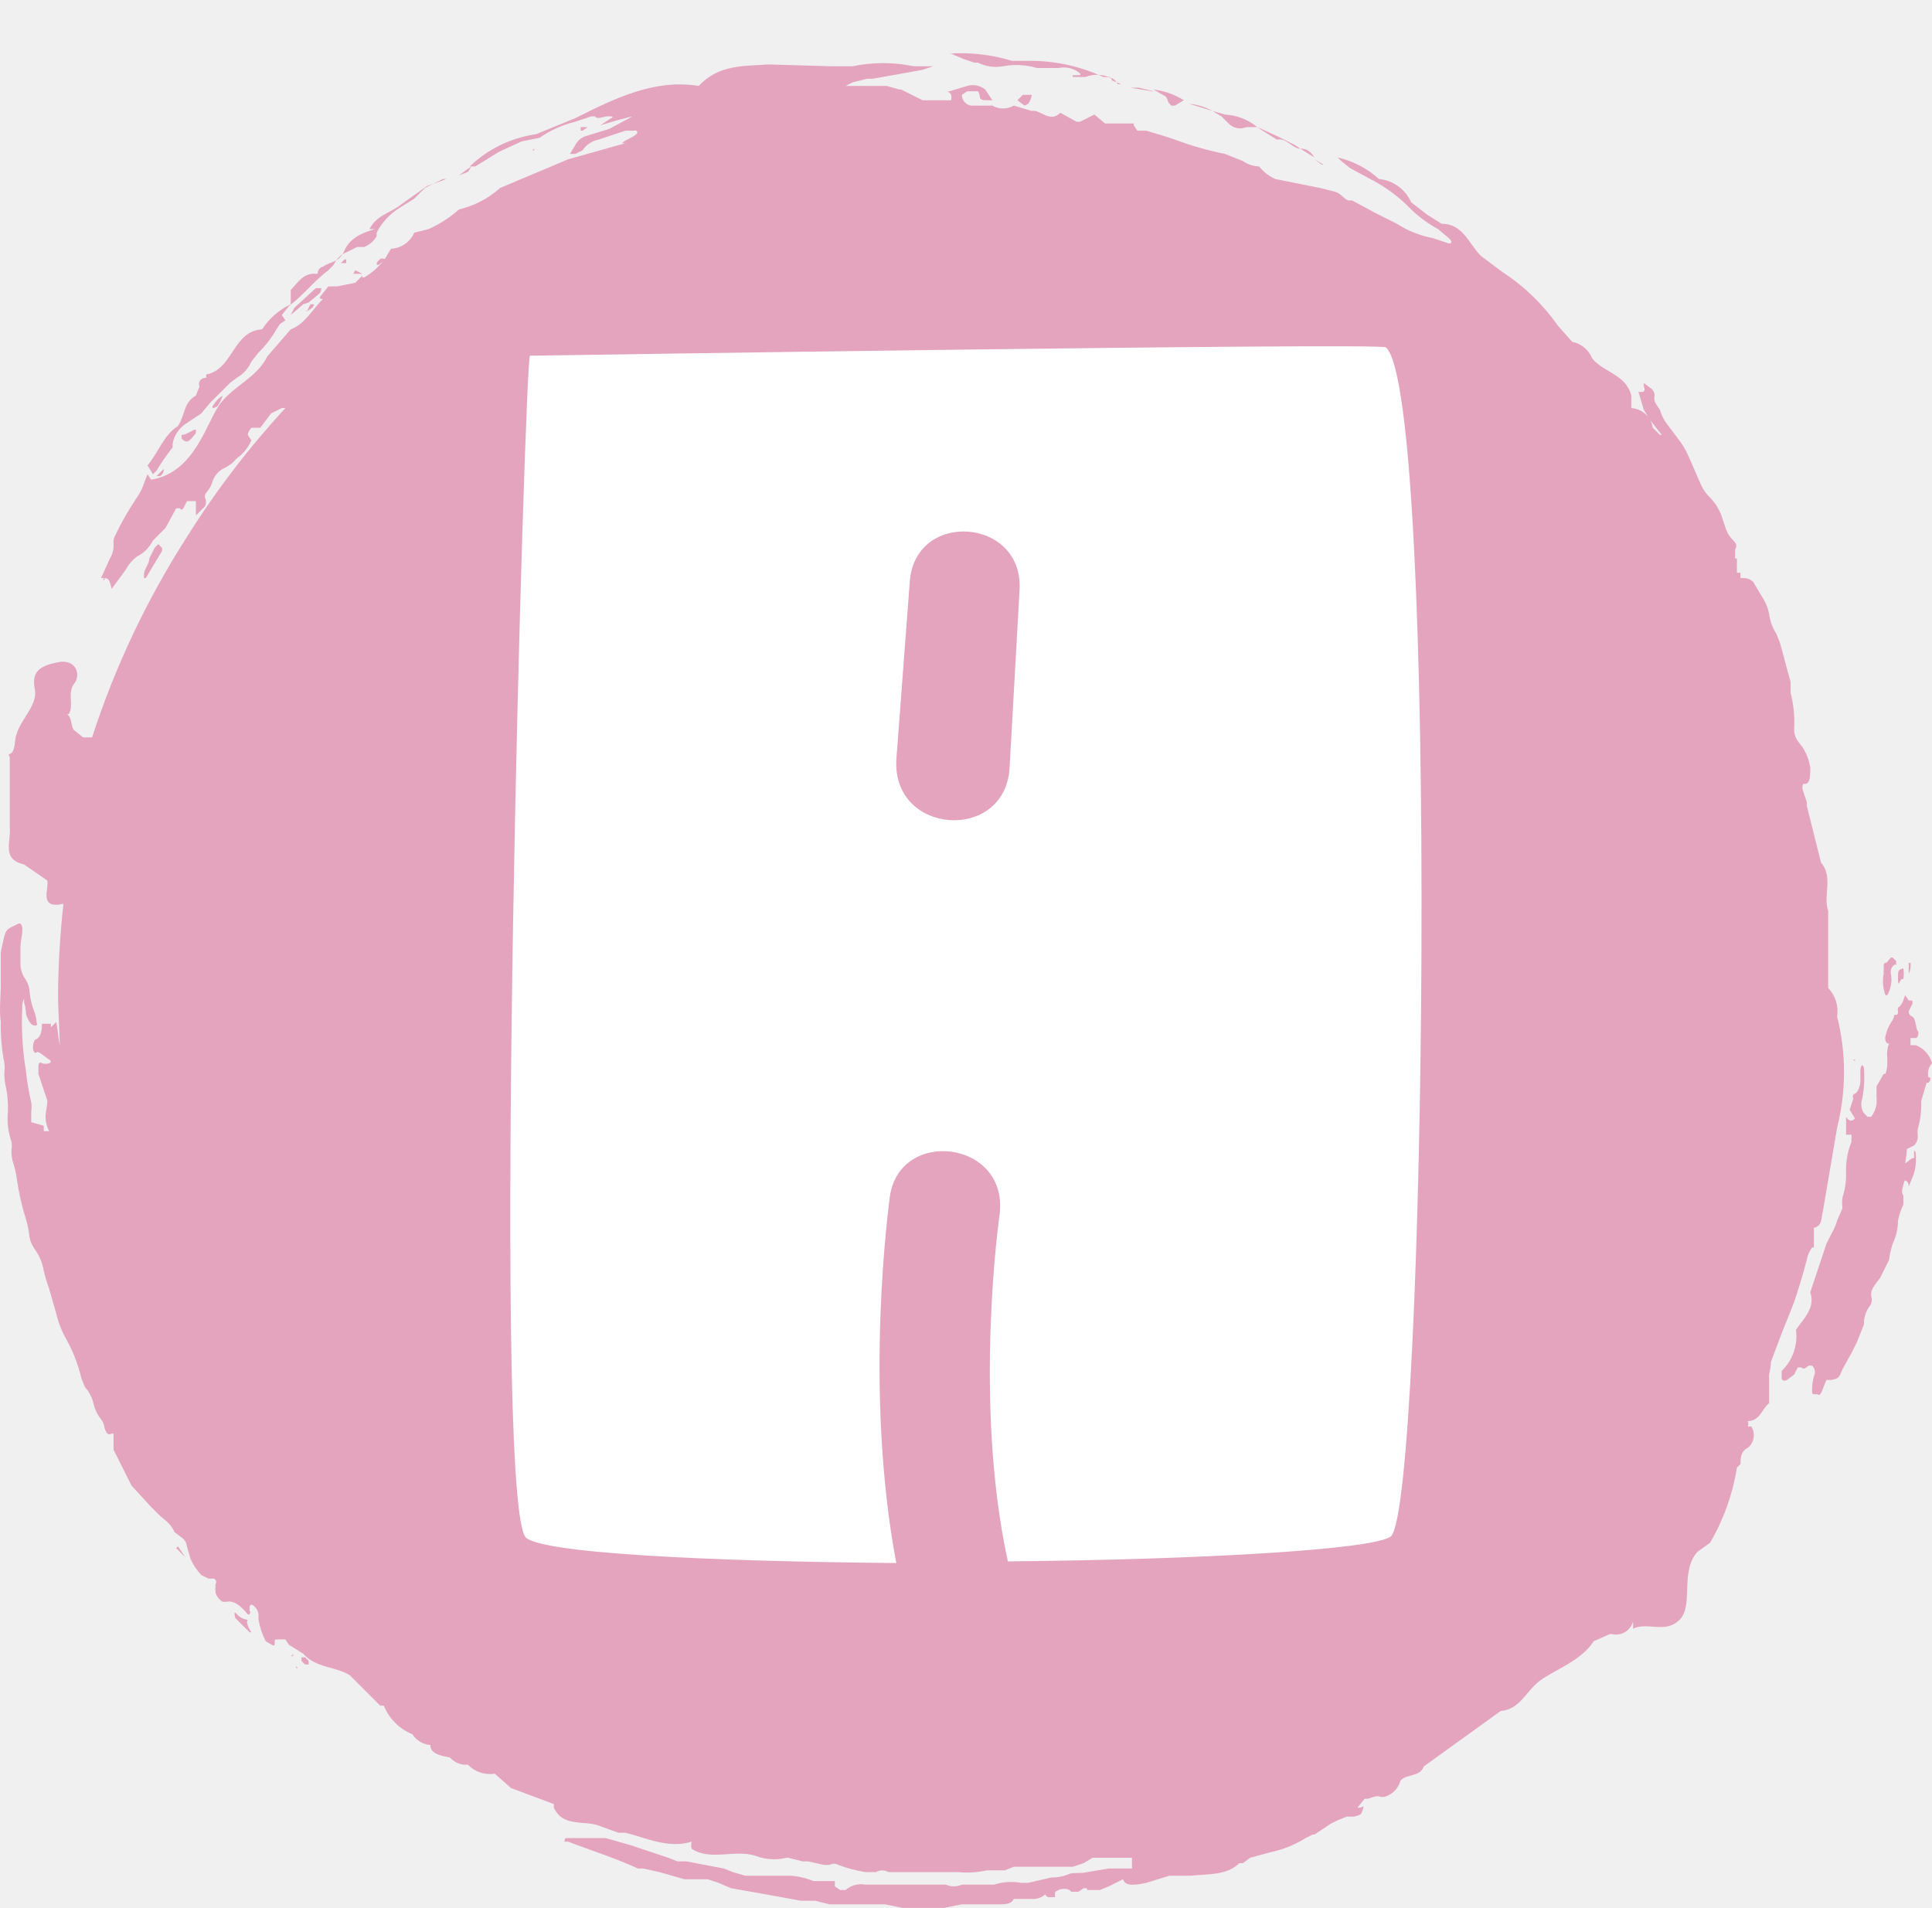
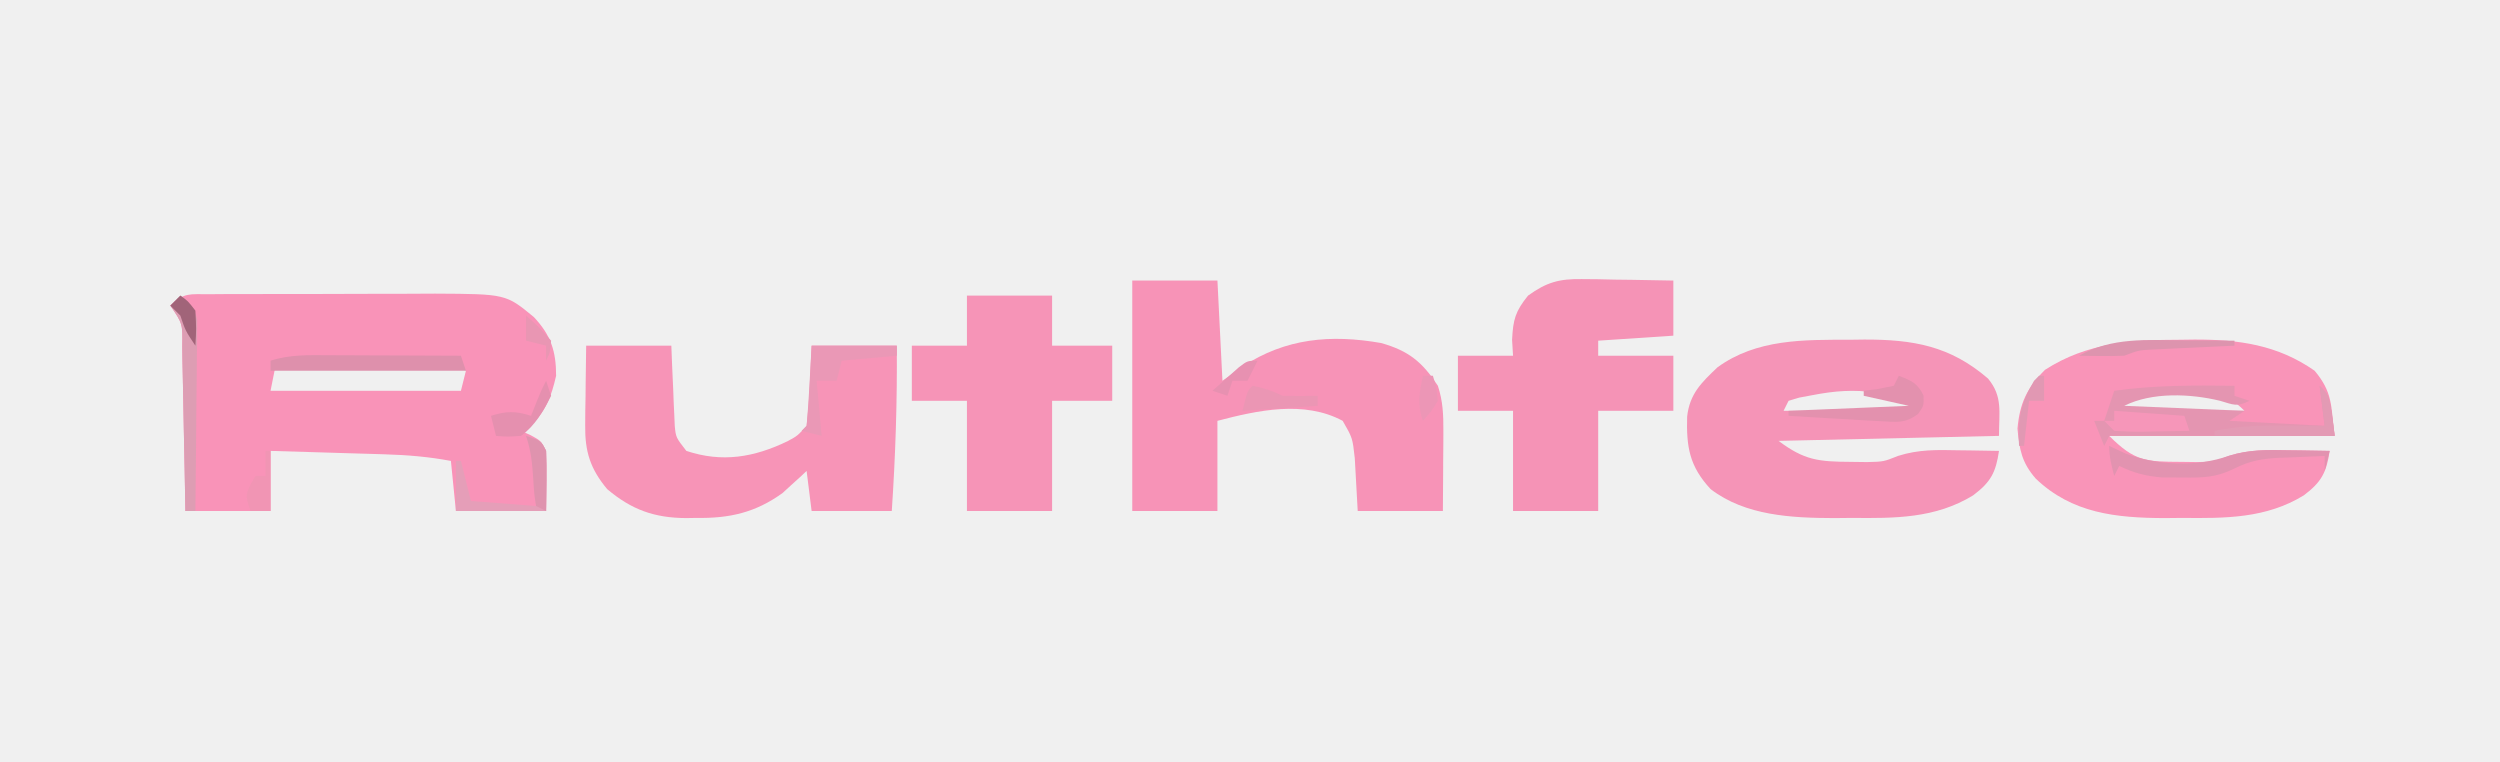
- <svg xmlns="http://www.w3.org/2000/svg" width="308.761" height="304.916" viewBox="0 0 106.008 104.687" class="css-1j8o68f" version="1.1" id="svg23">
-   <defs id="SvgjsDefs2684" />
-   <g id="SvgjsG2685" featurekey="rootContainer" transform="matrix(0.9820593,0,0,0.9820593,-0.05456052,0)" fill="#E4A4BD">
-     <g id="g17">
-       <path d="M19.8 15.3h.5l-.4-.2zm.5.1zm.8-.7c0 .1 0 .1.1.1l.4-.3c-.2-.1-.3-.1-.5.2zm.4-.2zm-4.1 2.3zm-.2.6l.3-.2c.1-.1.1-.2.1-.2h-.2l-.2.4c-.1-.1-.1 0 0 0zm2.2-2.9h-.1l-.2.2h.3zm-2.1 2.4l.6-.5c.1-.1.1-.2.1-.3h-.3l-1.2 1.1-.2.4.7-.6zm-1.1.8z" id="path3" />
-       <path d="M9.7 25v-.2a1.7 1.7 0 0 1 .7-1.1l.9-.6.5-.6.7-.7.4-.4.4-.3a1.9 1.9 0 0 0 .8-.9l.4-.5a5.9 5.9 0 0 0 1-1.3l.2-.3.3-.2-.2-.3.4-.5c.8-.6 1.4-1.4 2.2-2l.3-.3a1.4 1.4 0 0 1 .5-.6l.8-.4h.4a1.4 1.4 0 0 0 .7-.6V13a3.5 3.5 0 0 1 1.3-1.4l.8-.5.2-.2.4-.4 1-.5h.2l-1.1.4-1.4 1c-.6.5-1.4.6-1.8 1.4h.3c-.7.2-1.4.5-1.7 1.2s-.8.6-1.2.9a.4.4 0 0 0-.3.4c-.8-.1-1.1.5-1.5.9v.8a3.9 3.9 0 0 0-1.6 1.4c-1.6.1-1.6 2.1-3 2.5h-.1a.2.2 0 0 0 0 .2c-.3 0-.5.2-.4.5l-.2.5c-.7.4-.6 1.1-1 1.7-.8.5-1.1 1.5-1.7 2.2l.3.5.2-.2a11.6 11.6 0 0 1 .9-1.3zM53.9 3.3l.6.2h.2a2.2 2.2 0 0 0 1.4.2 4.1 4.1 0 0 1 1.9.1h1.2a1.4 1.4 0 0 1 1.2.3.1.1 0 0 1 0 .1H60a.1.1 0 0 0 0 .1h.7a1.8 1.8 0 0 1 1.3 0c.2 0 .1.1.2.2l.5.2h-.2c-.2-.4-.5-.4-.8-.4a9.7 9.7 0 0 0-4.3-.9h-.8A9.8 9.8 0 0 0 53 3h.2zm7.3 3.1zM50.3 4.7zm10.9 1.7h.2-.2zM19 14.7zm32.1-10zm17.6 2.2a.9.9 0 0 0 1 .2h.6a3.1 3.1 0 0 0-1.8-.7l-.7-.2.5.3zm-3.4-1.3c0 .1.1.2.2.3h.2l.5-.3a4.2 4.2 0 0 0-1.7-.6l.7.4zm7.4 2.7l.8.5c-.2-.3-.4-.5-.8-.5z" id="path5" />
-       <path d="M99 76.1l.6-1.6.6-1.5c.2-.5.6-1.8.8-2.6a1.7 1.7 0 0 1 .3-.7h.1v-1.1c.5-.1.4-.6.5-.9l.8-4.7a12.7 12.7 0 0 0 0-6.2 1.9 1.9 0 0 0-.5-1.6v-4.3c-.3-.9.3-1.9-.4-2.7L101 45a.4.4 0 0 0 0-.2l-.2-.6a.5.5 0 0 1 0-.4h.1c.3 0 .3-.5.3-.9a3 3 0 0 0-.4-1.1l-.3-.4a1.1 1.1 0 0 1-.2-.7 6.7 6.7 0 0 0-.2-2v-.6c-.2-.7-.4-1.5-.6-2.2l-.2-.5a2.5 2.5 0 0 1-.4-1.1 2.5 2.5 0 0 0-.3-.8l-.6-1a.8.8 0 0 0-.6-.2h-.1V32h-.2v-.8H97V31a.4.4 0 0 0 0-.1v-.2c.1-.2.1-.3-.1-.5a1.8 1.8 0 0 1-.4-.6l-.2-.6a2.9 2.9 0 0 0-.7-1.2 2.2 2.2 0 0 1-.5-.7l-.7-1.6a4.3 4.3 0 0 0-.6-1l-.6-.8a2.4 2.4 0 0 1-.4-.8l-.2-.3a.6.6 0 0 1-.1-.5.5.5 0 0 0-.2-.4l-.4-.3v.2c.1.2 0 .3-.1.3h-.2l.3 1 .3.5.7.9h-.1l-.2-.2-.2-.2a1.3 1.3 0 0 0-1.2-1.1v-.7c-.3-1.2-1.6-1.3-2.2-2.1a1.5 1.5 0 0 0-1.1-.9l-.8-.9a11.3 11.3 0 0 0-3.1-3l-.8-.6-.4-.3c-.7-.7-1-1.8-2.2-1.8l-.8-.5-.9-.7a2.2 2.2 0 0 0-1.8-1.3 5.1 5.1 0 0 0-2.3-1.2l.2.2.5.4 1.3.7a8.5 8.5 0 0 1 2.1 1.6 6.8 6.8 0 0 0 1.5 1.1l.6.5c.1.1.2.2.1.3H81l-.9-.3a5.6 5.6 0 0 1-2-.8l-1.2-.6-1.3-.7h-.2c-.3-.1-.4-.4-.8-.5l-.8-.2-2.5-.5a2.6 2.6 0 0 1-.9-.7 1.7 1.7 0 0 1-.9-.3l-1-.4a18.1 18.1 0 0 1-2.8-.8l-.6-.2-1-.3h-.5l-.2-.3v-.1h-1.6l-.6-.5-.4.2-.4.2h-.2l-.9-.5c-.6.6-1.1-.2-1.6-.1l-1-.3a1.2 1.2 0 0 1-1.2 0h-1.2a.6.6 0 0 1-.5-.6l.3-.2h.6a.7.7 0 0 1 .1.3c0 .2.2.2.5.2h.2l-.4-.6a1.1 1.1 0 0 0-1-.2l-1 .3H53c.3.2.2.3.2.5h-1.6l-.4-.2-.8-.4h-.1l-.7-.2h-2.3l.4-.2.8-.2h.3l1.7-.3 1.1-.2.6-.2h-1.1a8.4 8.4 0 0 0-3.4 0h-1.3L43 3.6c-1.4.1-2.8 0-3.9 1.2-2.5-.4-4.7.7-6.9 1.8l-2.2.9a6.7 6.7 0 0 0-3.7 1.8h.3l.5-.3.8-.5 1.3-.6 1-.2a6 6 0 0 1 2-.9l.9-.3h.2c.1.2.5 0 .7 0h.2c.1 0 .1.1 0 .1l-.6.4 1-.3.8-.2-1.3.7-1.3.4a1 1 0 0 0-.6.5l-.3.5h.3l.4-.2a1.4 1.4 0 0 1 .9-.6l1.5-.5h.5a.1.1 0 0 1 .1.2c-.2.2-.6.3-.8.5h.2l-3.2.9-3.8 1.6a5.2 5.2 0 0 1-2.3 1.2 6.6 6.6 0 0 1-1.7 1.1l-.8.2a1.5 1.5 0 0 1-1.3.9l-.3.5a3.7 3.7 0 0 1-1.2 1.1h-.1v-.1l-.2.2-.2.2-1 .2h-.5l-.4.5c-.1.1-.1.2 0 .2h.1c-.6.6-1 1.4-1.8 1.7L15 19.9c-.6 1.2-1.8 1.6-2.6 2.6s-1.4 3.9-3.9 4.3l-.2-.3-.2.5a2.7 2.7 0 0 1-.4.8 16.9 16.9 0 0 0-1.2 2.1.8.8 0 0 0-.1.5 1.4 1.4 0 0 1-.2.8l-.5 1.1h.2c.3 0 .3.3.4.6l.8-1.1a2.2 2.2 0 0 1 .6-.7 2 2 0 0 0 .9-.9l.3-.3.4-.4.6-1.1h.2c.1.1.1.1.2 0l.2-.4h.5v.8l.5-.5a.5.5 0 0 0 0-.5.4.4 0 0 1 .1-.3 1.5 1.5 0 0 0 .3-.5 1.3 1.3 0 0 1 .8-.9l.3-.2.3-.3a2.4 2.4 0 0 0 .8-1l-.2-.3c0-.1.1-.3.2-.4h.5l.6-.8.6-.3h.2a48.8 48.8 0 0 0-5.5 7.2h-.1.1a48.4 48.4 0 0 0-5.3 11.2h-.5l-.5-.4c-.2-.2-.1-.7-.4-.9h.1c.3-.5-.1-1.2.3-1.7s.1-1.4-.9-1.2-1.5.5-1.3 1.5-1 1.8-1.1 2.9-.5.5-.3.9v3.9c.1.8-.5 1.8.8 2.1l1.3.9c.1.5-.5 1.6.9 1.3a49.2 49.2 0 0 0-.3 5c0 1.1.1 2.2.1 3.3v-.4c-.1-.4-.1-.8-.2-1.3l-.3.3v-.2h-.5c0 .5-.1.8-.4.9a.9.9 0 0 0-.1.5c0 .1.1.3.2.2s.4.2.7.4-.2.3-.4.2-.2.1-.2.3v.3l.5 1.5c0 .3-.1.6-.1.9a1.7 1.7 0 0 0 .2.8h-.3v-.3l-.7-.2v-.6a1.5 1.5 0 0 0 0-.5 14.6 14.6 0 0 1-.3-1.8 16.6 16.6 0 0 1-.2-3.5.9.9 0 0 1 .1-.5v.2a2.9 2.9 0 0 1 .1.5.8.8 0 0 0 .1.4c.1.2.2.4.4.4s.1-.1.1-.2a2.1 2.1 0 0 0-.1-.5 4.2 4.2 0 0 1-.3-1.3 1.5 1.5 0 0 0-.3-.7 1.6 1.6 0 0 1-.2-.9v-.8c0-.3.1-.6.1-.9a.5.5 0 0 0-.1-.4h-.1c-.8.4-.7.2-1 1.6V55c0 .7-.1 1.4 0 2.1a10.8 10.8 0 0 0 .2 2.3 1.8 1.8 0 0 1 0 .5 3.1 3.1 0 0 0 .1.9 5.9 5.9 0 0 1 .1 1.3 3.9 3.9 0 0 0 .2 1.7 1.2 1.2 0 0 1 0 .4 2.1 2.1 0 0 0 .1.8 4.9 4.9 0 0 1 .2.9 14 14 0 0 0 .5 2.2 5 5 0 0 1 .2 1 1.7 1.7 0 0 0 .3.7 2.9 2.9 0 0 1 .5 1.2 8.5 8.5 0 0 0 .3 1l.4 1.4a5.4 5.4 0 0 0 .6 1.5 8.5 8.5 0 0 1 .8 2.1l.2.5a2.1 2.1 0 0 1 .5 1 2.1 2.1 0 0 0 .4.8 1 1 0 0 1 .2.5c.1.3.2.4.4.3h.1v.9l.5 1 .5 1 1.1 1.2.4.4c.3.3.7.5.9 1l.4.3a.7.7 0 0 1 .3.5l.2.7a3.3 3.3 0 0 0 .6.9l.4.2h.3a.2.2 0 0 1 .1.3 2.5 2.5 0 0 0 0 .5.9.9 0 0 0 .4.5h.2c.4-.1.8.2 1.2.7h.1c0-.1.1-.1 0-.2v-.2c0-.1.1-.2.2-.1a.7.7 0 0 1 .3.6v.2a4.3 4.3 0 0 0 .4 1.2c.5.3.5.3.5.1s0-.2.2-.2h.4l.2.3.8.5c.7.8 1.8.7 2.6 1.2l1.7 1.7h.2a2.9 2.9 0 0 0 1.6 1.6 1.3 1.3 0 0 0 1 .6c0 .5.6.6 1.1.7a1.2 1.2 0 0 0 .8.4h.2a1.7 1.7 0 0 0 1.5.5l.9.8 2.4.9v.2c.5 1.1 1.7.7 2.5 1l1.1.4h.4c1.2.3 2.4.9 3.7.5a.7.7 0 0 0 0 .4c1.1.7 2.4 0 3.6.4a2.9 2.9 0 0 0 1.7.1h.1l.8.2h.3l.9.2h.3a.5.5 0 0 1 .5 0 7.9 7.9 0 0 0 1.5.4h.6a.7.7 0 0 1 .7 0h3.9a5 5 0 0 0 1.6-.1h1l.5-.2H60l.6-.2.5-.3h2.2v.6H62l-1.2.2c-.4.1-.7 0-1 .1a2.4 2.4 0 0 1-1 .2l-1.3.3h-.4a3.1 3.1 0 0 0-1.5.1h-1.8a1.1 1.1 0 0 1-.9 0h-4.5a1.3 1.3 0 0 0-1.1.3H47l-.3-.2v-.3h-1.2a4.1 4.1 0 0 0-1.3-.3h-2.5l-.7-.2-.5-.2-2.1-.4h-.5l-.5-.2-2.1-.7-1.4-.4h-2.2c-.1 0-.1.1-.1.2h.2c1.3.5 2.6.9 3.9 1.5h.3l.9.2 1.4.4h1.3l.6.2.7.3 1.7.3 1.1.2 1.1.2h.8l.8.2h3.1l1 .2h2.3l1-.2H56c.4 0 .6-.1.7-.3h1a1 1 0 0 0 .8-.3c-.1.1 0 .1.1.2h.4v-.2c0-.1 0-.1.2-.2s.6-.1.7.1h.4l.3-.2c.2 0 .2 0 .2.1h.7l.5-.2.8-.4c.1.3.4.4 1.3.2l1.3-.4h1.2c.9-.1 2 0 2.7-.7h.2l.4-.3 1.1-.3a6.1 6.1 0 0 0 2-.8l.4-.2h.1l.9-.6.4-.2.5-.2h.4c.4-.1.4-.1.5-.4s0-.1-.2-.1h-.1l.4-.5h.2c.3-.1.5-.2.7-.1h.2a1.3 1.3 0 0 0 .9-.9c.3-.4 1.1-.2 1.3-.8l4.3-3.1c1.1-.1 1.4-1.1 2.2-1.7s2.3-1.1 3-2.2l.9-.4h.1a1 1 0 0 0 1.2-.7v.4c.8-.4 1.8.3 2.6-.5s0-2.7 1-3.8l.7-.5a12.1 12.1 0 0 0 1.5-4.2l.2-.2c0-.3 0-.7.4-.9a.9.9 0 0 0 .2-1.2h-.2a.3.3 0 0 0 0-.3c.7 0 .8-.7 1.2-1V77a.5.5 0 0 1 0-.2 3.8 3.8 0 0 0 .1-.7zM5.9 32.2z" id="path7" />
-       <path d="M26.4 9.3l-.3.2-.4.3.5-.2zm6.1-2h.1l.3-.2h-.4zm-2.6 1l-.1.1h.1v-.1zm-1.5 1.4zm1.3-.2zm-6.3 3.1zM9.2 26.2l-.4.4H9a.4.4 0 0 0 .2-.4zm3-3.5a2.1 2.1 0 0 0 .3-.6 1.5 1.5 0 0 0-.5.5c-.1.1-.1.2 0 .2zM11 24.2V24c-.2 0-.5.3-.8.3v.2c.3.3.4.2.8-.3zm3 66.2zM73.9 9.2h.1l-.5-.3zm-2.5-1.4c.5-.1.8.4 1.2.5h.1l-.3-.2-1-.5-1.1-.5.3.2zM52.8 3.1zm11.7 2h-.1l-1.2-.2h.5zm2 .7l1.3.4a3.3 3.3 0 0 0-1.3-.4zm-9 0a1 1 0 0 0 .2-.5h-.5l-.3.3.4.3zm9 1.6zM49.9 4.2zm2.9.7zM48.5 4zm13.8 2.1a.5.5 0 0 0 0 .1zm44.8 52.3h-.3V58h.3c.1 0 .2-.3.1-.4s-.1-.7-.3-.8a.3.3 0 0 1-.2-.3l.2-.4a.4.4 0 0 0 0-.2h-.2l-.2-.3c-.1.3-.2.6-.4.7a.5.5 0 0 0 0 .2c0 .1 0 .2-.1.2h-.1a1.1 1.1 0 0 1-.1.3 2.3 2.3 0 0 0-.4.9.4.4 0 0 0 .1.4h.1a1.7 1.7 0 0 0-.1.8v.4a1.8 1.8 0 0 1-.1.5h-.1l-.4.7v.6a1.5 1.5 0 0 1-.3 1.1h-.2l-.2-.2a.9.9 0 0 1-.1-.8 6.5 6.5 0 0 0 .1-1.7c0-.1-.1-.2-.1-.2a.5.5 0 0 0-.1.3v.6c0 .2-.1.6-.3.7s-.1.2-.1.3l-.2.6.3.5c-.2.2-.4.1-.5-.1v1h.3v.4a4.2 4.2 0 0 0-.3 1.4 3.3 3.3 0 0 0 0 .4 4 4 0 0 1-.2 1.3 2 2 0 0 0 0 .6l-.3.7a3.2 3.2 0 0 1-.3.7l-.3.6-.9 2.7c.3.9-.4 1.5-.8 2.1a2.7 2.7 0 0 1-.8 2.3v.4c0 .1.1.2.3.1l.4-.3.2-.4h.2c.1.1.2.1.4-.1h.2a.5.5 0 0 1 .1.6 2.9 2.9 0 0 0-.1.8c0 .1 0 .2.1.2h.2c.1.1.2 0 .3-.3l.2-.5h.3c.4-.1.4-.1.6-.6l.5-.9.3-.6.4-1a1.6 1.6 0 0 1 .3-1 .6.6 0 0 0 .1-.6c0-.2 0-.3.2-.6l.3-.4.5-1a4.7 4.7 0 0 1 .2-.9 3 3 0 0 0 .3-1.3 3.8 3.8 0 0 1 .3-.9v-.5c-.1-.2-.1-.2 0-.6s.1-.2.2-.2a.4.4 0 0 1 .1.3l.2-.5a2.3 2.3 0 0 0 .2-.9v-.3c0-.1 0-.3-.1-.3v.4c-.2 0-.3.2-.5.3a6.4 6.4 0 0 0 .1-.8l.4-.2a.7.7 0 0 0 .2-.6 1.4 1.4 0 0 1 0-.3 4.8 4.8 0 0 0 .2-1.4v-.2l.3-1h.1a.3.3 0 0 0 .1-.3h-.1a.9.9 0 0 1 .2-.8 1.5 1.5 0 0 0-.9-1zm-1.2 7.8zm-.2-9.9zm0 0zM9.1 30.8a.3.3 0 0 0 0-.2l-.2-.2-.2.2-.3.6c0 .3-.3.6-.3.9v.2h.1zm96.3 24.8h.1a1.7 1.7 0 0 0 .2-1.2.5.5 0 0 1 .2-.5h.1v-.2l-.2-.2h-.1c-.1.1-.2.3-.3.3s-.1.1-.1.3v.3a2.2 2.2 0 0 0 .1 1.2zM13.2 90.1c-.1 0 0 .2 0 .3l.8.8h.1c-.2-.3-.3-.6-.2-.7a.9.9 0 0 1-.5-.2zm.8.3zm92.3-35.7h.1a2 2 0 0 0 0-.6c-.3.1-.3.1-.3.6s.1.1.2 0z" id="path9" />
-       <path d="M106.7 62a.6.6 0 0 0 .1-.5c0-.1-.1-.2-.1-.1h-.2v.2c0 .4.1.5.2.4zm.1-8.2h-.1v.6a1 1 0 0 0 .1-.6zM17.1 92.6h-.2v.2l.2.2h.2v-.2zm86.6-33.3c0-.1 0-.1-.1-.1zM9.9 86.5l.5.5-.4-.6z" id="path11" />
-       <circle cx="10.5" cy="87.1" transform="rotate(-24.8 10.4 87.159)" id="circle13" />
-       <path d="M9.7 30.1h-.1v.2-.2h.1zm83.2-6.6l-.2-.3h-.1zm-14.7 77.1zM5.9 32.2zm-.1.2a.3.3 0 0 0 .1-.2v.2zm1.9-4.9zM61.5 2.4zm42.8 58.2v.1-.1zM16.4 92.5h-.1c.1.1.2 0 .1-.1zm.2.7h.1l-.1-.1v.1zm73.9-71.3zm15.2 34.4zM14.6 91.7zm92.1-37zm-.8 11.4zM34.6 0z" id="path15" />
-     </g>
-   </g>
-   <g id="SvgjsG2686" featurekey="nameFeature-0" transform="matrix(2.284354,0,0,2.284354,27.98006,-5.60952)" fill="#ffffff">
-     <path d="M9.6 16.48 l-0.32 4.24 c-0.08 1.8 2.6 1.96 2.72 0.2 l0.24 -4.28 c0.12 -1.76 -2.56 -1.96 -2.64 -0.16 z M0.48 11 l0 0 c0.04 0 20.48 -0.32 20.56 -0.2 c1.28 1.12 0.96 27.8 0.12 28.56 c-0.4 0.32 -4.64 0.56 -9.2 0.6 c-0.84 -3.84 -0.2 -8.32 -0.2 -8.32 c0.24 -1.8 -2.44 -2.12 -2.64 -0.4 c0 0.04 -0.64 4.52 0.16 8.76 c-4.56 -0.04 -8.68 -0.24 -8.92 -0.64 c-0.8 -1.44 0 -28.28 0.12 -28.36 z" id="path20" />
-   </g>
+ <svg xmlns="http://www.w3.org/2000/svg" version="1.1" width="499" height="152">
+   <path d="M0 0 C1.195 -0.01 2.391 -0.019 3.622 -0.029 C4.921 -0.028 6.22 -0.027 7.558 -0.026 C8.904 -0.03 10.249 -0.034 11.595 -0.039 C14.421 -0.047 17.247 -0.046 20.074 -0.041 C23.678 -0.035 27.282 -0.052 30.887 -0.075 C33.67 -0.09 36.453 -0.091 39.236 -0.088 C41.206 -0.089 43.175 -0.102 45.145 -0.117 C59.275 -0.044 59.275 -0.044 64.847 4.55 C68.261 8.17 69.3 11.376 69.3 16.275 C68.371 20.371 67.242 23.414 64.113 26.275 C63.515 26.605 62.917 26.935 62.3 27.275 C62.94 27.563 63.579 27.852 64.238 28.15 C66.3 29.275 66.3 29.275 67.3 31.275 C67.439 35.278 67.343 39.268 67.3 43.275 C61.36 43.275 55.42 43.275 49.3 43.275 C48.97 39.975 48.64 36.675 48.3 33.275 C43.891 32.445 39.634 32.092 35.152 31.958 C34.494 31.937 33.837 31.917 33.16 31.895 C31.082 31.83 29.004 31.771 26.925 31.712 C25.507 31.669 24.089 31.625 22.671 31.581 C19.214 31.475 15.757 31.373 12.3 31.275 C12.3 35.235 12.3 39.195 12.3 43.275 C6.69 43.275 1.08 43.275 -4.7 43.275 C-4.773 39.086 -4.773 39.086 -4.848 34.814 C-4.902 32.116 -4.959 29.419 -5.017 26.722 C-5.055 24.844 -5.09 22.966 -5.122 21.088 C-5.167 18.392 -5.225 15.697 -5.286 13.001 C-5.297 12.158 -5.309 11.316 -5.321 10.447 C-5.242 5.884 -5.242 5.884 -7.7 2.275 C-5.03 -0.395 -3.73 0.016 0 0 Z M13.3 14.275 C12.97 15.925 12.64 17.575 12.3 19.275 C24.84 19.275 37.38 19.275 50.3 19.275 C50.63 17.955 50.96 16.635 51.3 15.275 C48.127 13.688 44.712 14.154 41.23 14.177 C40.434 14.178 39.638 14.18 38.817 14.181 C36.27 14.187 33.723 14.199 31.175 14.212 C29.45 14.217 27.725 14.222 26 14.226 C21.766 14.237 17.533 14.254 13.3 14.275 Z " fill="#F993B8" transform="translate(41.69971,58.72534)" />
+   <path d="M0 0 C5.61 0 11.22 0 17 0 C17.33 6.6 17.66 13.2 18 20 C19.341 19.051 20.681 18.102 22.062 17.125 C30.621 11.499 39.632 10.714 49.664 12.465 C55.163 14.019 57.883 16.227 61 21 C61.999 24.035 62.117 26.802 62.098 29.984 C62.094 30.919 62.091 31.854 62.088 32.816 C62.075 34.269 62.075 34.269 62.062 35.75 C62.058 36.734 62.053 37.717 62.049 38.73 C62.037 41.154 62.019 43.577 62 46 C56.39 46 50.78 46 45 46 C44.805 42.484 44.609 38.969 44.414 35.453 C43.964 31.404 43.964 31.404 42 28 C34.316 23.87 25.031 25.893 17 28 C17 33.94 17 39.88 17 46 C11.39 46 5.78 46 0 46 C0 30.82 0 15.64 0 0 Z " fill="#F793B7" transform="translate(226,56)" />
+   <path d="M0 0 C1.342 -0.018 1.342 -0.018 2.711 -0.037 C12.483 -0.058 19.857 1.215 27.438 7.75 C30.409 11.347 29.625 14.416 29.625 19.188 C15.105 19.517 0.585 19.848 -14.375 20.188 C-9.196 24.072 -6.374 24.338 0 24.375 C1.101 24.389 2.202 24.403 3.336 24.418 C6.61 24.334 6.61 24.334 9.484 23.184 C13.572 21.887 17.246 21.969 21.5 22.062 C22.676 22.076 22.676 22.076 23.875 22.09 C25.792 22.113 27.708 22.149 29.625 22.188 C28.995 26.467 28.01 28.396 24.461 31.062 C16.929 35.677 8.842 35.648 0.25 35.562 C-0.905 35.574 -2.06 35.586 -3.25 35.598 C-11.693 35.569 -20.975 35.155 -27.938 29.812 C-32.171 25.253 -32.792 21.393 -32.621 15.328 C-32.095 10.754 -29.796 8.59 -26.562 5.5 C-18.713 -0.195 -9.345 0.007 0 0 Z M-7.625 11.062 C-8.496 11.225 -9.368 11.387 -10.266 11.555 C-10.962 11.764 -11.658 11.972 -12.375 12.188 C-12.705 12.848 -13.035 13.508 -13.375 14.188 C-4.795 14.188 3.785 14.188 12.625 14.188 C11.83 12.009 11.83 12.009 9.734 11.555 C8.956 11.392 8.177 11.23 7.375 11.062 C6.607 10.895 5.838 10.727 5.047 10.555 C0.656 9.889 -3.28 10.217 -7.625 11.062 Z " fill="#F594B7" transform="translate(369.375,67.8125)" />
+   <path d="M0 0 C0.899 -0.012 1.798 -0.024 2.725 -0.037 C11.588 -0.056 19.322 1.032 26.688 6.188 C30.318 10.544 29.912 12.987 30.688 19.188 C15.838 19.188 0.988 19.188 -14.312 19.188 C-9.166 24.334 -6.977 24.334 0.062 24.375 C1.163 24.389 2.264 24.403 3.398 24.418 C6.673 24.334 6.673 24.334 9.547 23.184 C13.634 21.887 17.308 21.969 21.562 22.062 C22.738 22.076 22.738 22.076 23.938 22.09 C25.854 22.113 27.771 22.149 29.688 22.188 C29.058 26.467 28.072 28.397 24.524 31.062 C16.974 35.688 8.862 35.648 0.25 35.562 C-0.913 35.574 -2.077 35.586 -3.275 35.598 C-12.949 35.565 -21.735 34.653 -28.973 27.723 C-31.77 24.517 -32.245 21.926 -32.625 17.75 C-32.18 12.678 -30.722 9.597 -27.125 6 C-18.688 0.563 -9.803 0.007 0 0 Z M-13.312 14.188 C-4.732 14.188 3.848 14.188 12.688 14.188 C8.743 10.243 6.227 10.506 0.844 10.18 C-4.303 10.192 -9.553 10.428 -13.312 14.188 Z " fill="#F994B8" transform="translate(435.3125,67.8125)" />
+   <path d="M0 0 C5.61 0 11.22 0 17 0 C17.049 1.265 17.098 2.529 17.148 3.832 C17.223 5.492 17.299 7.152 17.375 8.812 C17.406 9.646 17.437 10.479 17.469 11.338 C17.507 12.14 17.546 12.943 17.586 13.77 C17.633 14.877 17.633 14.877 17.681 16.007 C17.908 18.313 17.908 18.313 20 21 C27.151 23.384 33.515 22.287 40.188 19.07 C42.158 18.008 42.158 18.008 44 16 C44.307 13.258 44.511 10.623 44.625 7.875 C44.749 5.276 44.873 2.678 45 0 C50.61 0 56.22 0 62 0 C62.1 11.071 61.736 21.953 61 33 C55.72 33 50.44 33 45 33 C44.505 29.04 44.505 29.04 44 25 C43.576 25.398 43.152 25.797 42.715 26.207 C42.128 26.737 41.542 27.267 40.938 27.812 C40.369 28.335 39.801 28.857 39.215 29.395 C33.796 33.322 28.58 34.488 22 34.375 C21.327 34.387 20.654 34.398 19.961 34.41 C13.592 34.373 9.064 32.743 4.188 28.625 C0.823 24.588 -0.259 21.137 -0.195 15.918 C-0.189 14.987 -0.182 14.055 -0.176 13.096 C-0.159 12.136 -0.142 11.176 -0.125 10.188 C-0.116 9.208 -0.107 8.229 -0.098 7.221 C-0.074 4.814 -0.038 2.407 0 0 Z " fill="#F794B7" transform="translate(117,69)" />
+   <path d="M0 0 C1.6 0.015 1.6 0.015 3.232 0.029 C4.887 0.067 4.887 0.067 6.574 0.105 C7.696 0.119 8.818 0.133 9.975 0.146 C12.737 0.182 15.5 0.236 18.262 0.293 C18.262 3.923 18.262 7.553 18.262 11.293 C13.312 11.623 8.362 11.953 3.262 12.293 C3.262 13.283 3.262 14.273 3.262 15.293 C8.212 15.293 13.162 15.293 18.262 15.293 C18.262 18.923 18.262 22.553 18.262 26.293 C13.312 26.293 8.362 26.293 3.262 26.293 C3.262 32.893 3.262 39.493 3.262 46.293 C-2.348 46.293 -7.958 46.293 -13.738 46.293 C-13.738 39.693 -13.738 33.093 -13.738 26.293 C-17.368 26.293 -20.998 26.293 -24.738 26.293 C-24.738 22.663 -24.738 19.033 -24.738 15.293 C-21.108 15.293 -17.478 15.293 -13.738 15.293 C-13.8 14.241 -13.862 13.189 -13.926 12.105 C-13.725 8.032 -13.264 6.429 -10.738 3.293 C-7.037 0.63 -4.534 -0.073 0 0 Z " fill="#F593B6" transform="translate(315.7383,55.70703)" />
+   <path d="M0 0 C5.61 0 11.22 0 17 0 C17 3.3 17 6.6 17 10 C20.96 10 24.92 10 29 10 C29 13.63 29 17.26 29 21 C25.04 21 21.08 21 17 21 C17 28.26 17 35.52 17 43 C11.39 43 5.78 43 0 43 C0 35.74 0 28.48 0 21 C-3.63 21 -7.26 21 -11 21 C-11 17.37 -11 13.74 -11 10 C-7.37 10 -3.74 10 0 10 C0 6.7 0 3.4 0 0 Z " fill="#F694B7" transform="translate(193,59)" />
+   <path d="M0 0 C0 0.66 0 1.32 0 2 C0.99 2.33 1.98 2.66 3 3 C0.457 4.271 -0.199 3.784 -2.875 3 C-8.781 1.569 -16.443 1.222 -22 4 C-14.08 4.33 -6.16 4.66 2 5 C1.01 5.66 0.02 6.32 -1 7 C5.27 7.33 11.54 7.66 18 8 C17.505 4.04 17.505 4.04 17 0 C19 2 19 2 20 10 C5.15 10 -9.7 10 -25 10 C-25.33 10.66 -25.66 11.32 -26 12 C-26.66 10.35 -27.32 8.7 -28 7 C-27.34 7 -26.68 7 -26 7 C-25.34 5.02 -24.68 3.04 -24 1 C-15.983 -0.125 -8.079 -0.096 0 0 Z " fill="#E495B1" transform="translate(446,77)" />
+   <path d="M0 0 C1.052 0.495 2.104 0.99 3.188 1.5 C9.574 3.902 17.392 4.284 23.844 1.988 C27.938 0.706 31.618 0.781 35.875 0.875 C37.051 0.889 37.051 0.889 38.25 0.902 C40.167 0.926 42.083 0.962 44 1 C43.67 2.32 43.34 3.64 43 5 C43 4.01 43 3.02 43 2 C40.623 2.088 38.25 2.195 35.875 2.312 C34.877 2.346 34.877 2.346 33.859 2.381 C30.452 2.565 28.042 2.979 24.98 4.523 C21.271 6.361 18.557 6.367 14.438 6.312 C12.517 6.307 12.517 6.307 10.559 6.301 C7.25 6.021 4.967 5.43 2 4 C1.67 4.66 1.34 5.32 1 6 C0.447 3.924 0 2.156 0 0 Z " fill="#E293B0" transform="translate(421,89)" />
+   <path d="M0 0 C0.749 0.001 1.498 0.003 2.27 0.004 C4.654 0.01 7.038 0.022 9.422 0.035 C11.042 0.04 12.661 0.045 14.281 0.049 C18.245 0.06 22.208 0.077 26.172 0.098 C26.667 1.583 26.667 1.583 27.172 3.098 C14.302 3.098 1.432 3.098 -11.828 3.098 C-11.828 2.438 -11.828 1.778 -11.828 1.098 C-7.939 -0.174 -4.042 -0.029 0 0 Z " fill="#DE90AC" transform="translate(65.82812,70.90234)" />
+   <path d="M0 0 C5.61 0 11.22 0 17 0 C17 0.66 17 1.32 17 2 C11.555 2.495 11.555 2.495 6 3 C5.67 4.32 5.34 5.64 5 7 C3.68 7 2.36 7 1 7 C1.33 10.63 1.66 14.26 2 18 C0.68 17.67 -0.64 17.34 -2 17 C-1.67 16.67 -1.34 16.34 -1 16 C-0.763 13.306 -0.578 10.637 -0.438 7.938 C-0.293 5.318 -0.149 2.699 0 0 Z " fill="#EA98B6" transform="translate(162,69)" />
+   <path d="M0 0 C3 1 3 1 4 3 C4.139 7.003 4.043 10.994 4 15 C-1.94 15 -7.88 15 -14 15 C-14 11.7 -14 8.4 -14 5 C-13.67 5 -13.34 5 -13 5 C-12.34 7.64 -11.68 10.28 -11 13 C-6.71 13.33 -2.42 13.66 2 14 C1.856 12.247 1.711 10.494 1.562 8.688 C1.481 7.701 1.4 6.715 1.316 5.699 C1.082 2.906 1.082 2.906 0 0 Z " fill="#E59EB8" transform="translate(105,87)" />
+   <path d="M0 0 C1.848 1.561 2.897 2.461 3.361 4.879 C3.354 5.583 3.347 6.287 3.341 7.012 C3.34 7.813 3.34 8.614 3.34 9.439 C3.324 10.298 3.309 11.157 3.293 12.043 C3.289 12.927 3.284 13.81 3.28 14.721 C3.263 17.543 3.226 20.365 3.188 23.188 C3.172 25.101 3.159 27.014 3.146 28.928 C3.113 33.619 3.062 38.309 3 43 C2.34 43 1.68 43 1 43 C0.98 41.829 0.96 40.658 0.94 39.452 C0.864 35.117 0.775 30.782 0.683 26.447 C0.644 24.569 0.609 22.691 0.578 20.813 C0.533 18.118 0.475 15.422 0.414 12.727 C0.403 11.884 0.391 11.041 0.379 10.173 C0.458 5.61 0.458 5.61 -2 2 C-1.34 1.34 -0.68 0.68 0 0 Z " fill="#DD9DB3" transform="translate(36,59)" />
+   <path d="M0 0 C2.516 0.974 3.739 1.462 4.938 3.938 C5 6 5 6 3.85 7.624 C1.275 9.539 -0.367 9.259 -3.543 9.074 C-4.616 9.019 -5.689 8.965 -6.795 8.908 C-7.914 8.835 -9.034 8.763 -10.188 8.688 C-11.319 8.626 -12.45 8.565 -13.615 8.502 C-16.411 8.349 -19.206 8.181 -22 8 C-22 7.67 -22 7.34 -22 7 C-14.08 6.67 -6.16 6.34 2 6 C-0.97 5.34 -3.94 4.68 -7 4 C-7 3.67 -7 3.34 -7 3 C-5.546 2.814 -5.546 2.814 -4.062 2.625 C-3.052 2.419 -2.041 2.212 -1 2 C-0.67 1.34 -0.34 0.68 0 0 Z " fill="#E391AE" transform="translate(379,75)" />
+   <path d="M0 0 C2 2 2 2 3 10 C-4.92 10 -12.84 10 -21 10 C-21 9.67 -21 9.34 -21 9 C-16.143 8.027 -11.55 7.88 -6.625 7.938 C-5.889 7.942 -5.153 7.947 -4.395 7.951 C-2.596 7.963 -0.798 7.981 1 8 C0.67 5.36 0.34 2.72 0 0 Z " fill="#E39AB4" transform="translate(463,77)" />
+   <path d="M0 0 C6.93 0.495 6.93 0.495 14 1 C14.33 1.99 14.66 2.98 15 4 C12.541 4.054 10.084 4.094 7.625 4.125 C6.577 4.15 6.577 4.15 5.508 4.176 C3.671 4.193 1.834 4.103 0 4 C-0.66 3.34 -1.32 2.68 -2 2 C-1.34 2 -0.68 2 0 2 C0 1.34 0 0.68 0 0 Z " fill="#F696B9" transform="translate(422,82)" />
+   <path d="M0 0 C2.211 0.428 3.981 0.991 6 2 C8.333 2.04 10.667 2.043 13 2 C13 2.66 13 3.32 13 4 C8.05 4.33 3.1 4.66 -2 5 C-1 1 -1 1 0 0 Z " fill="#EB96B4" transform="translate(250,77)" />
+   <path d="M0 0 C0.975 0.005 1.949 0.009 2.953 0.014 C5.344 0.025 7.734 0.042 10.125 0.062 C10.125 0.393 10.125 0.723 10.125 1.062 C9.565 1.088 9.005 1.113 8.428 1.138 C5.89 1.255 3.351 1.377 0.812 1.5 C-0.069 1.539 -0.95 1.579 -1.857 1.619 C-2.705 1.661 -3.553 1.703 -4.426 1.746 C-5.206 1.783 -5.986 1.819 -6.79 1.857 C-9.068 2.004 -9.068 2.004 -11.875 3.062 C-13.436 3.13 -15 3.148 -16.562 3.125 C-17.775 3.111 -17.775 3.111 -19.012 3.098 C-19.934 3.08 -19.934 3.08 -20.875 3.062 C-14.41 -0.667 -7.223 -0.064 0 0 Z " fill="#DD94AE" transform="translate(435.875,67.9375)" />
+   <path d="M0 0 C0.33 0.99 0.66 1.98 1 3 C-0.538 6.076 -2.199 8.953 -5 11 C-7.688 11.188 -7.688 11.188 -10 11 C-10.33 9.68 -10.66 8.36 -11 7 C-7.947 6.019 -6.053 6.019 -3 7 C-2.691 6.216 -2.381 5.433 -2.062 4.625 C-1 2 -1 2 0 0 Z " fill="#E590AF" transform="translate(109,76)" />
+   <path d="M0 0 C0.33 0 0.66 0 1 0 C1 3.96 1 7.92 1 12 C-0.32 12 -1.64 12 -3 12 C-4 9 -4 9 -3.062 6.812 C-2.712 6.214 -2.361 5.616 -2 5 C-1.34 5 -0.68 5 0 5 C0 3.35 0 1.7 0 0 Z " fill="#F195B4" transform="translate(53,90)" />
+   <path d="M0 0 C3 1 3 1 4 3 C4.071 5.041 4.084 7.083 4.062 9.125 C4.053 10.221 4.044 11.316 4.035 12.445 C4.024 13.288 4.012 14.131 4 15 C3.34 14.67 2.68 14.34 2 14 C1.621 11.602 1.621 11.602 1.438 8.625 C1.233 5.464 1.006 3.019 0 0 Z " fill="#DF93AE" transform="translate(105,87)" />
+   <path d="M0 0 C0.33 0 0.66 0 1 0 C1 1.65 1 3.3 1 5 C0.01 5 -0.98 5 -2 5 C-2.33 7.97 -2.66 10.94 -3 14 C-3.33 14 -3.66 14 -4 14 C-4.315 8.742 -3.7 5.536 -1 1 C-0.67 0.67 -0.34 0.34 0 0 Z " fill="#E198B3" transform="translate(407,75)" />
+   <path d="M0 0 C0.66 0 1.32 0 2 0 C2.688 2.25 2.688 2.25 3 5 C1.562 7.312 1.562 7.312 0 9 C-1.159 5.522 -0.708 3.541 0 0 Z " fill="#EC96B6" transform="translate(284,75)" />
+   <path d="M0 0 C-0.66 1.32 -1.32 2.64 -2 4 C-2.99 4 -3.98 4 -5 4 C-5.33 4.99 -5.66 5.98 -6 7 C-6.99 6.67 -7.98 6.34 -9 6 C-7.88 4.994 -6.754 3.995 -5.625 3 C-4.685 2.165 -4.685 2.165 -3.727 1.312 C-2 0 -2 0 0 0 Z " fill="#E791B1" transform="translate(251,72)" />
+   <path d="M0 0 C1.5 1.062 1.5 1.062 3 3 C3.188 6.688 3.188 6.688 3 10 C1 7 1 7 0 4 C-0.66 3.34 -1.32 2.68 -2 2 C-1.34 1.34 -0.68 0.68 0 0 Z " fill="#A16479" transform="translate(36,59)" />
+   <path d="M0 0 C2.562 2.25 2.562 2.25 5 5 C4.812 7.312 4.812 7.312 4 9 C4 8.01 4 7.02 4 6 C2.68 5.67 1.36 5.34 0 5 C0 3.35 0 1.7 0 0 Z " fill="#E996B3" transform="translate(105,63)" />
</svg>
